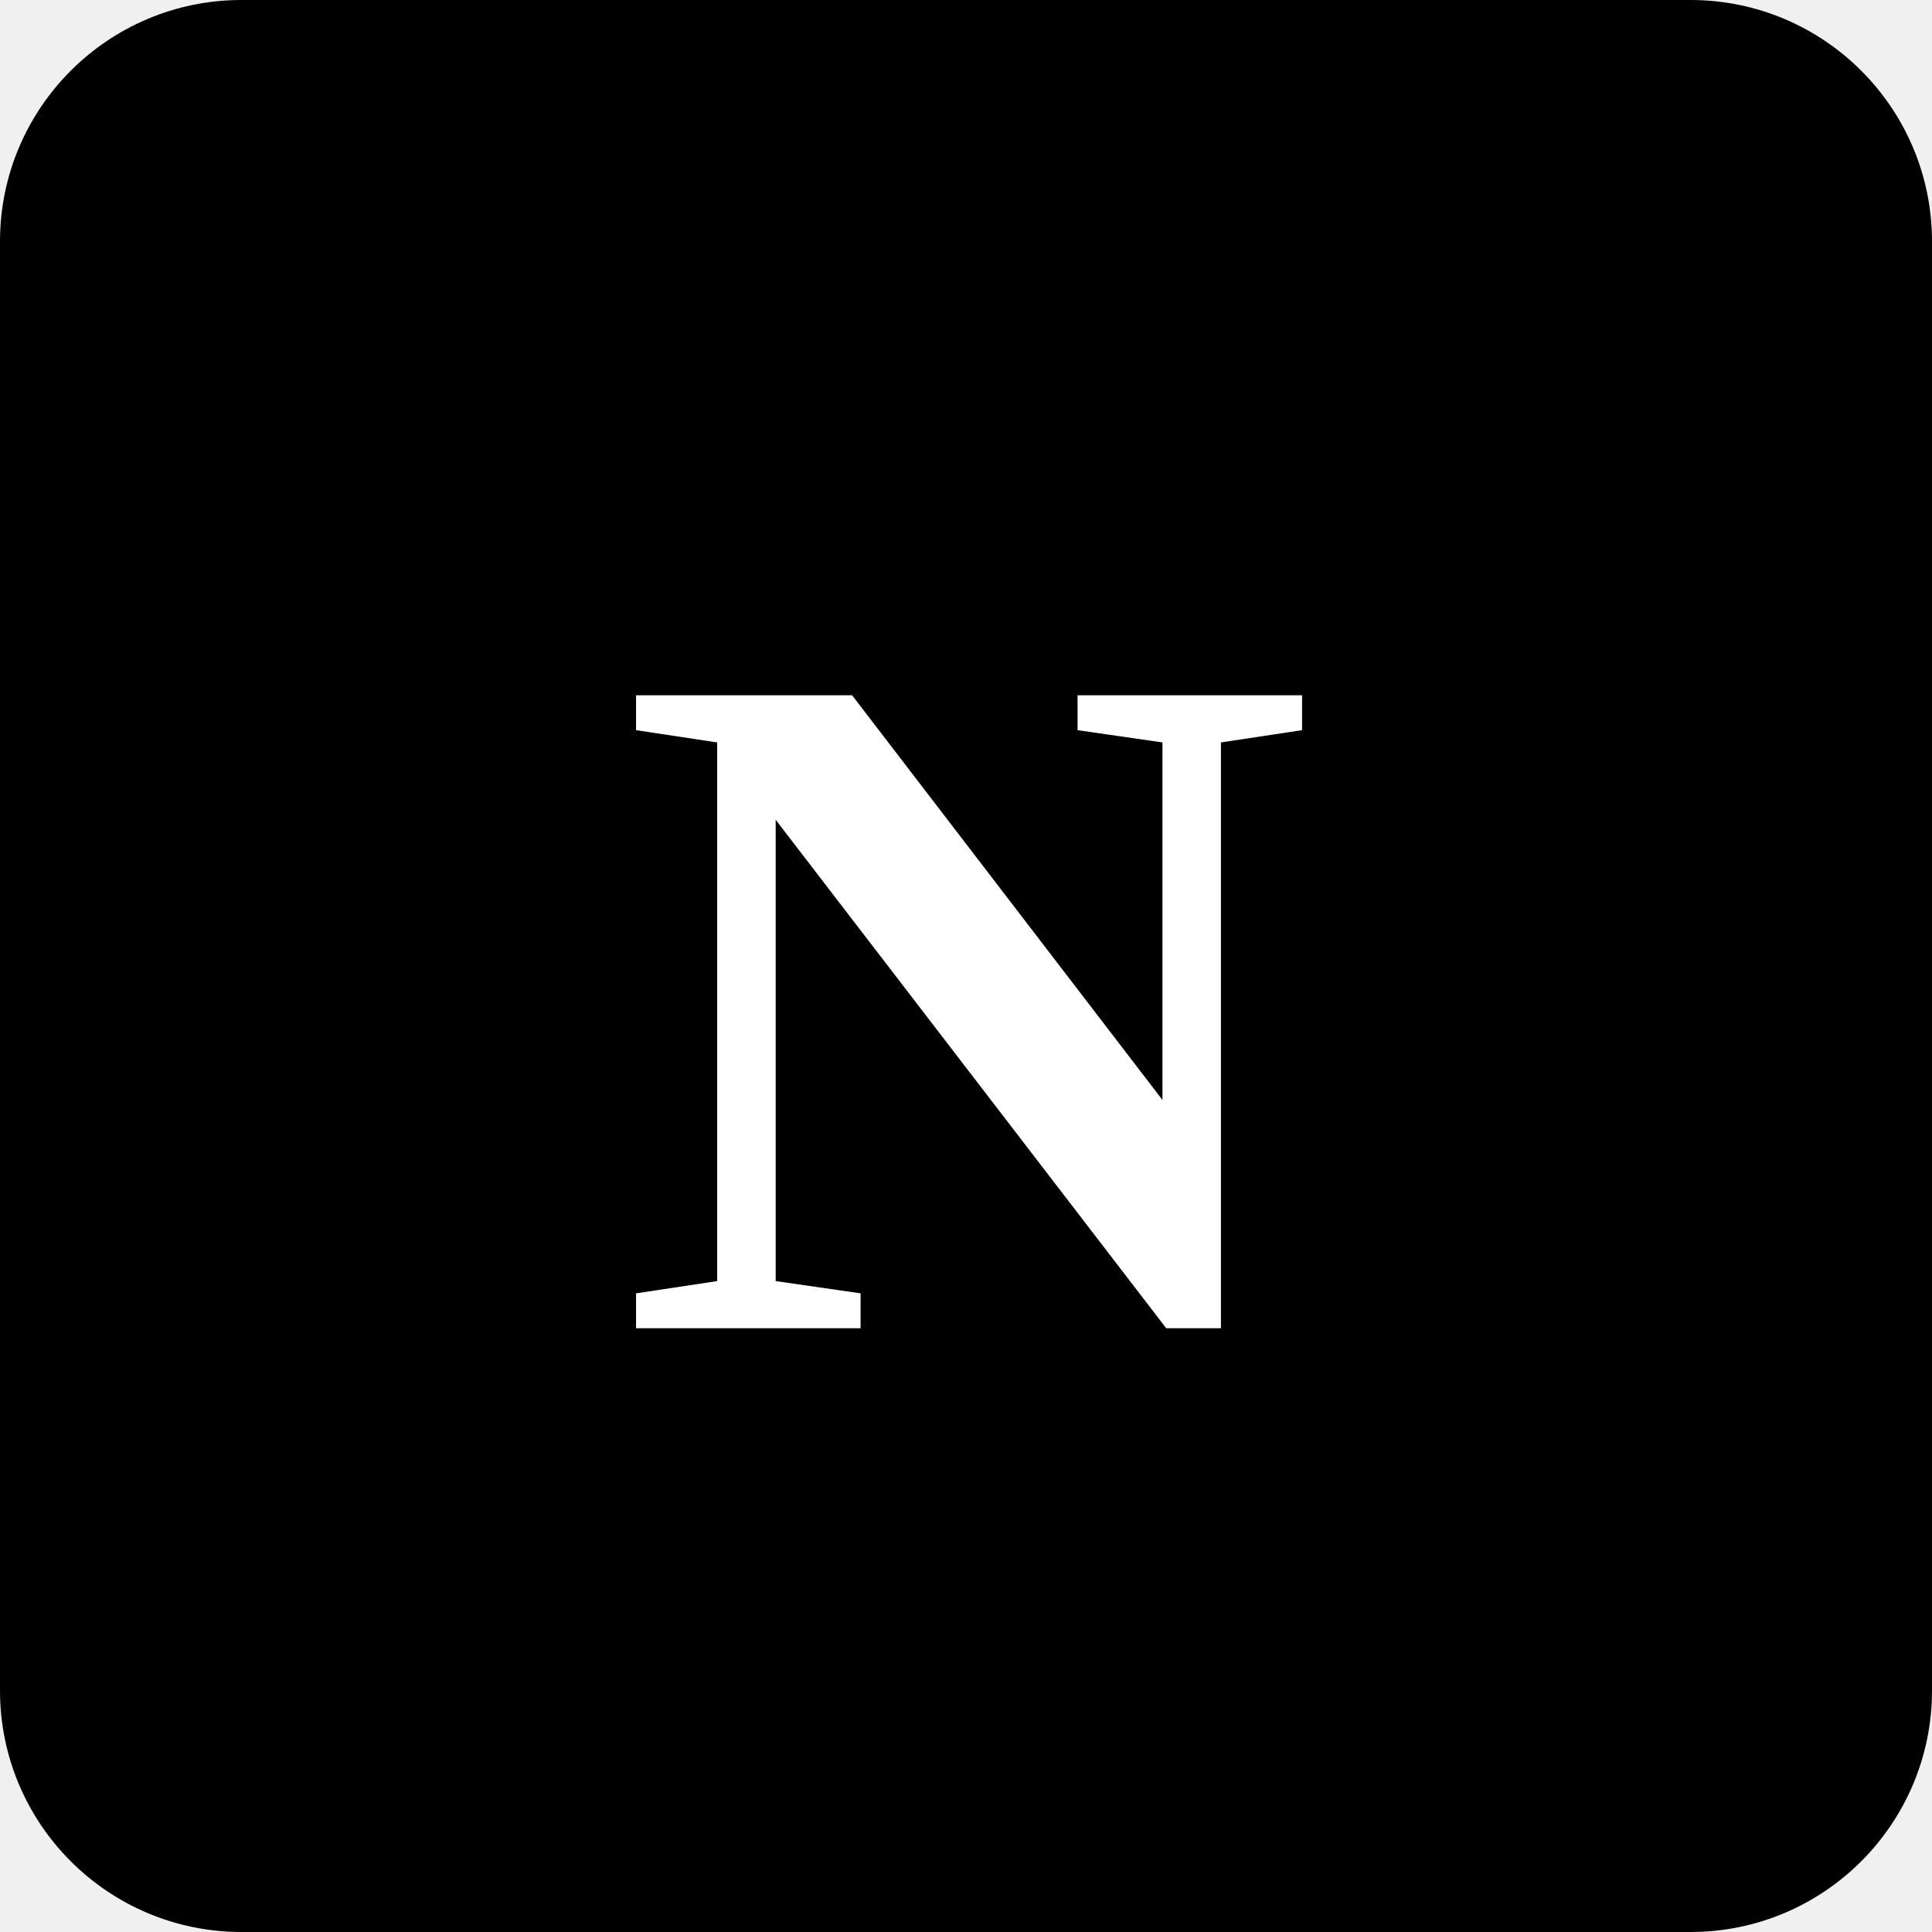
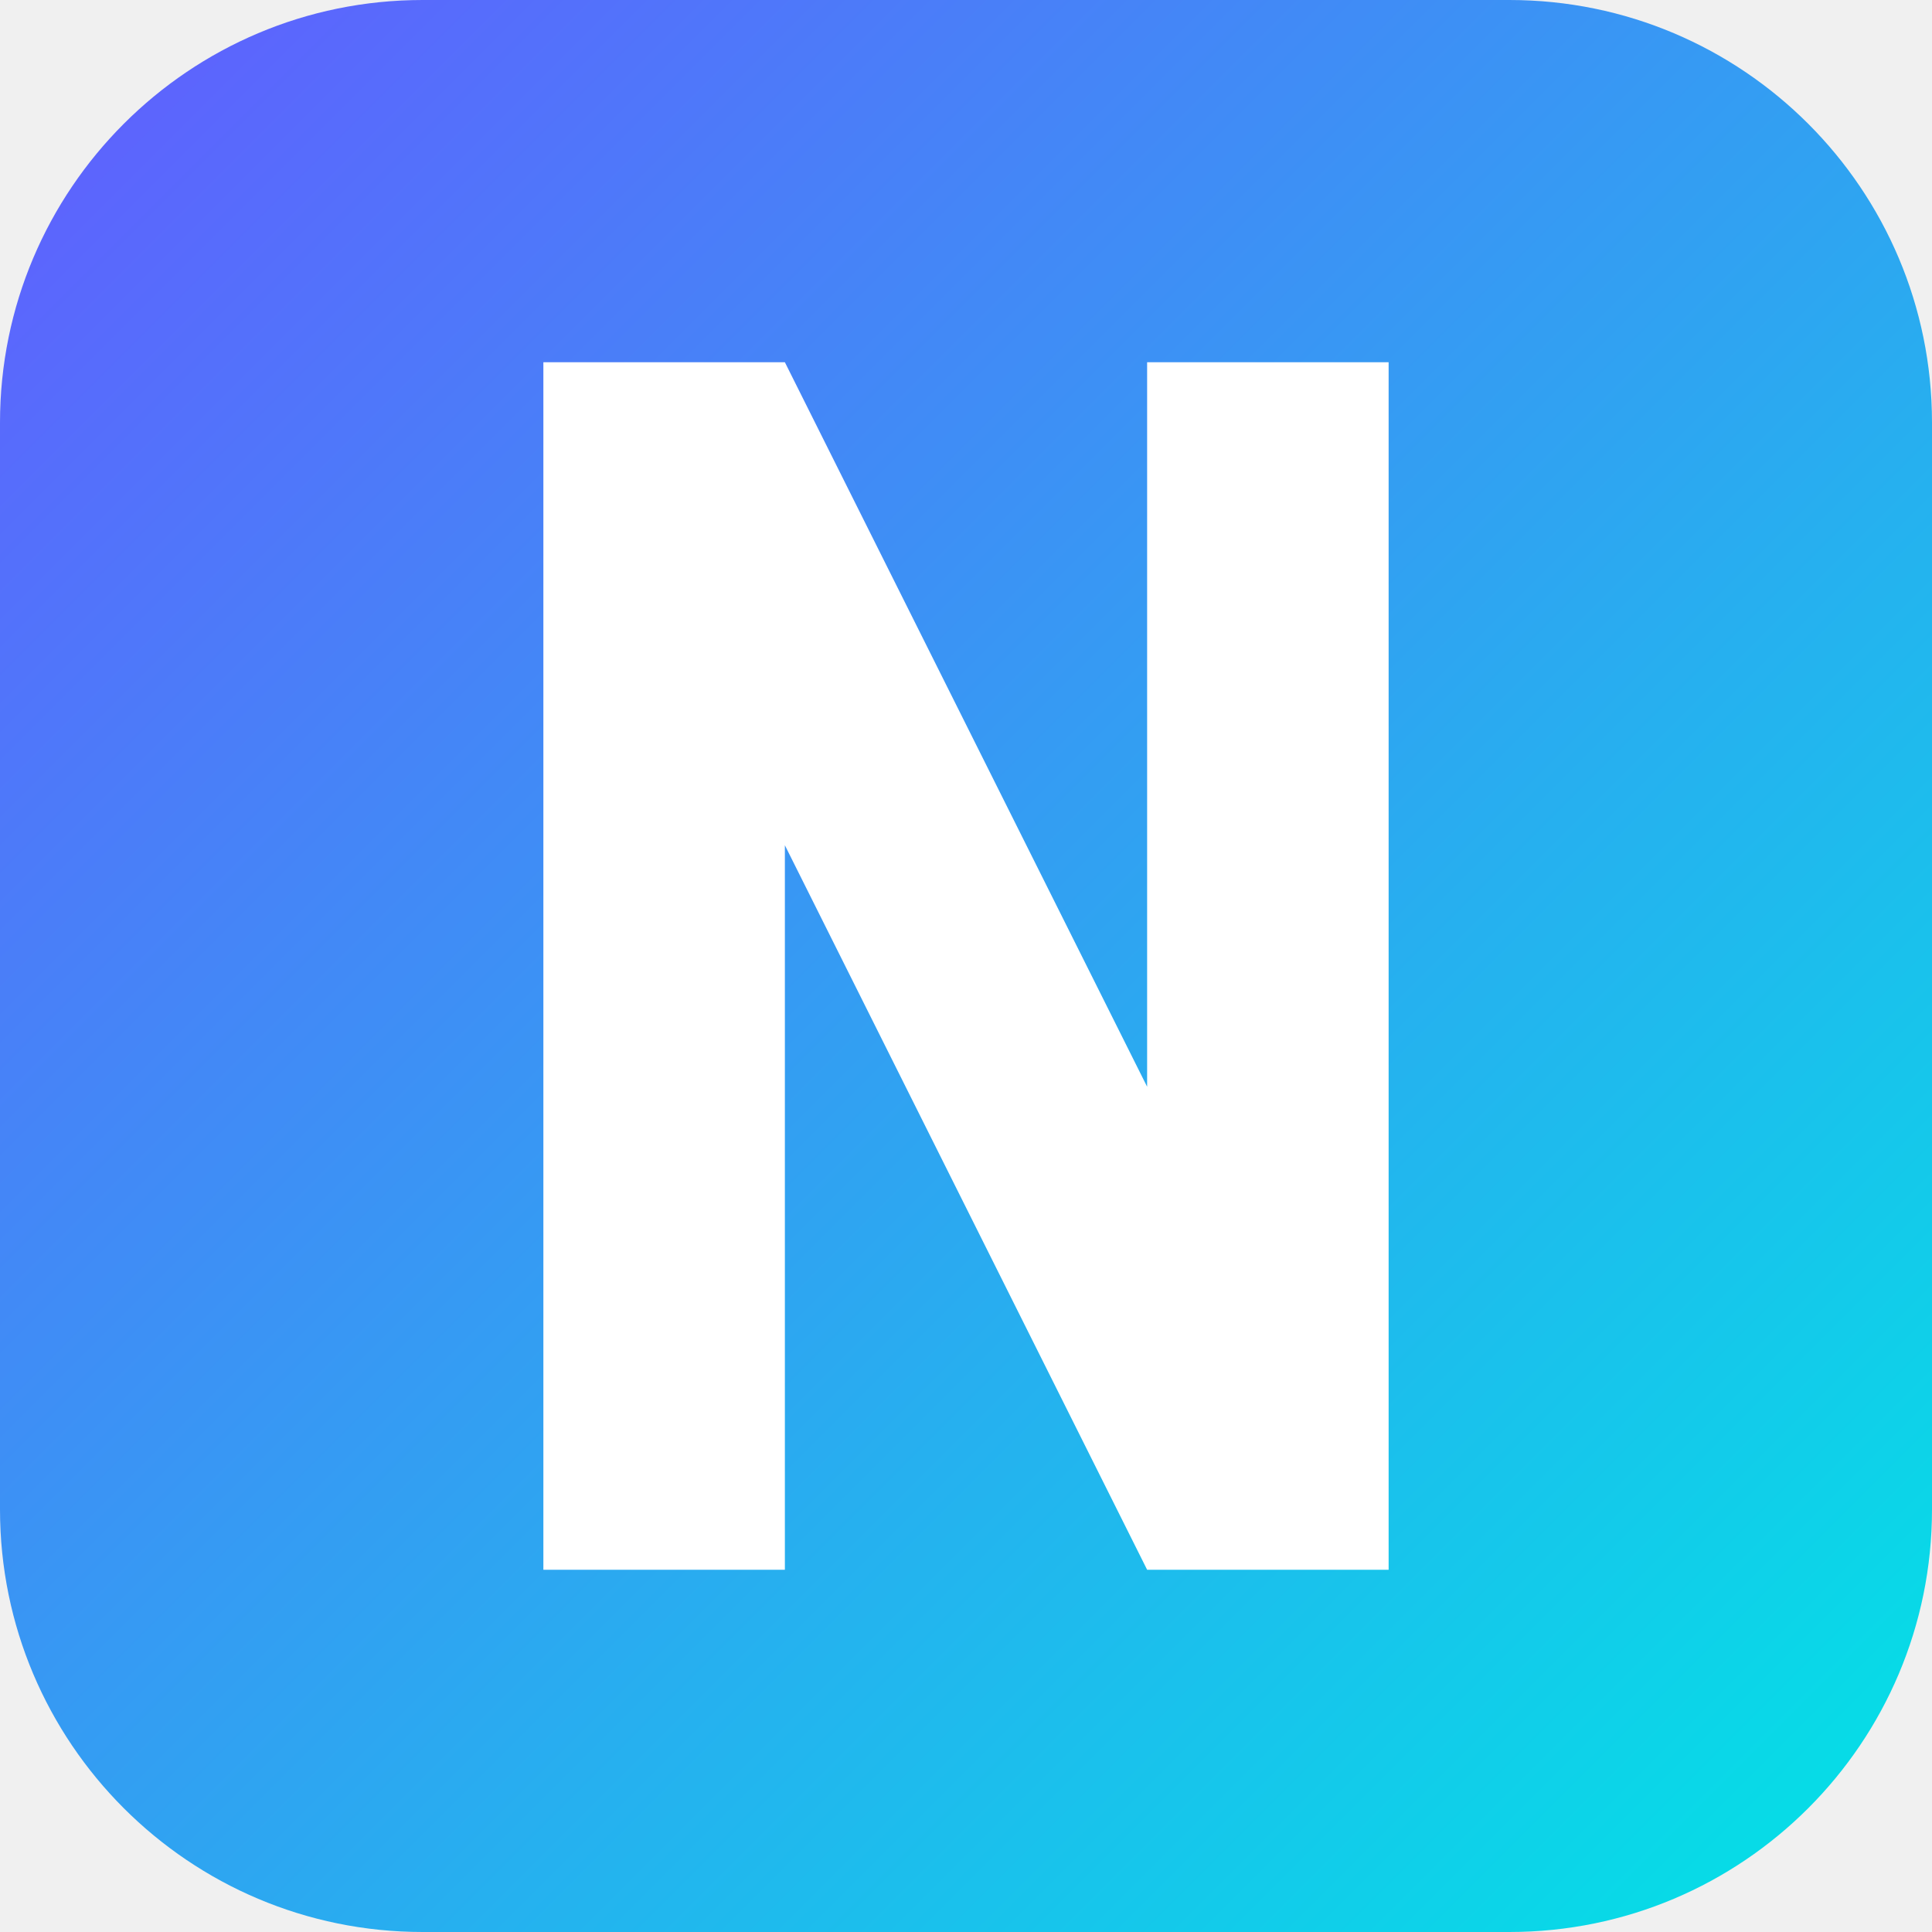
<svg xmlns="http://www.w3.org/2000/svg" viewBox="0 0 32 32">
-   <rect width="32" height="32" rx="4" fill="#000" />
-   <text x="16" y="22" text-anchor="middle" fill="#fff" font-size="16" font-weight="bold">N</text>
+   <defs>
+     <linearGradient id="bg" x1="0" y1="0" x2="1" y2="1">
+       <stop offset="0" stop-color="#635BFF" />
+       <stop offset="1" stop-color="#00E5E5" />
+     </linearGradient>
+   </defs>
+   <rect width="32" height="32" rx="7" fill="url(#bg)" />
+   <path d="M9 6 L9 26 L13 26 L13 14 L19 26 L23 26 L23 6 L19 6 L19 18 L13 6 Z" fill="#FFFFFF" />
</svg>
